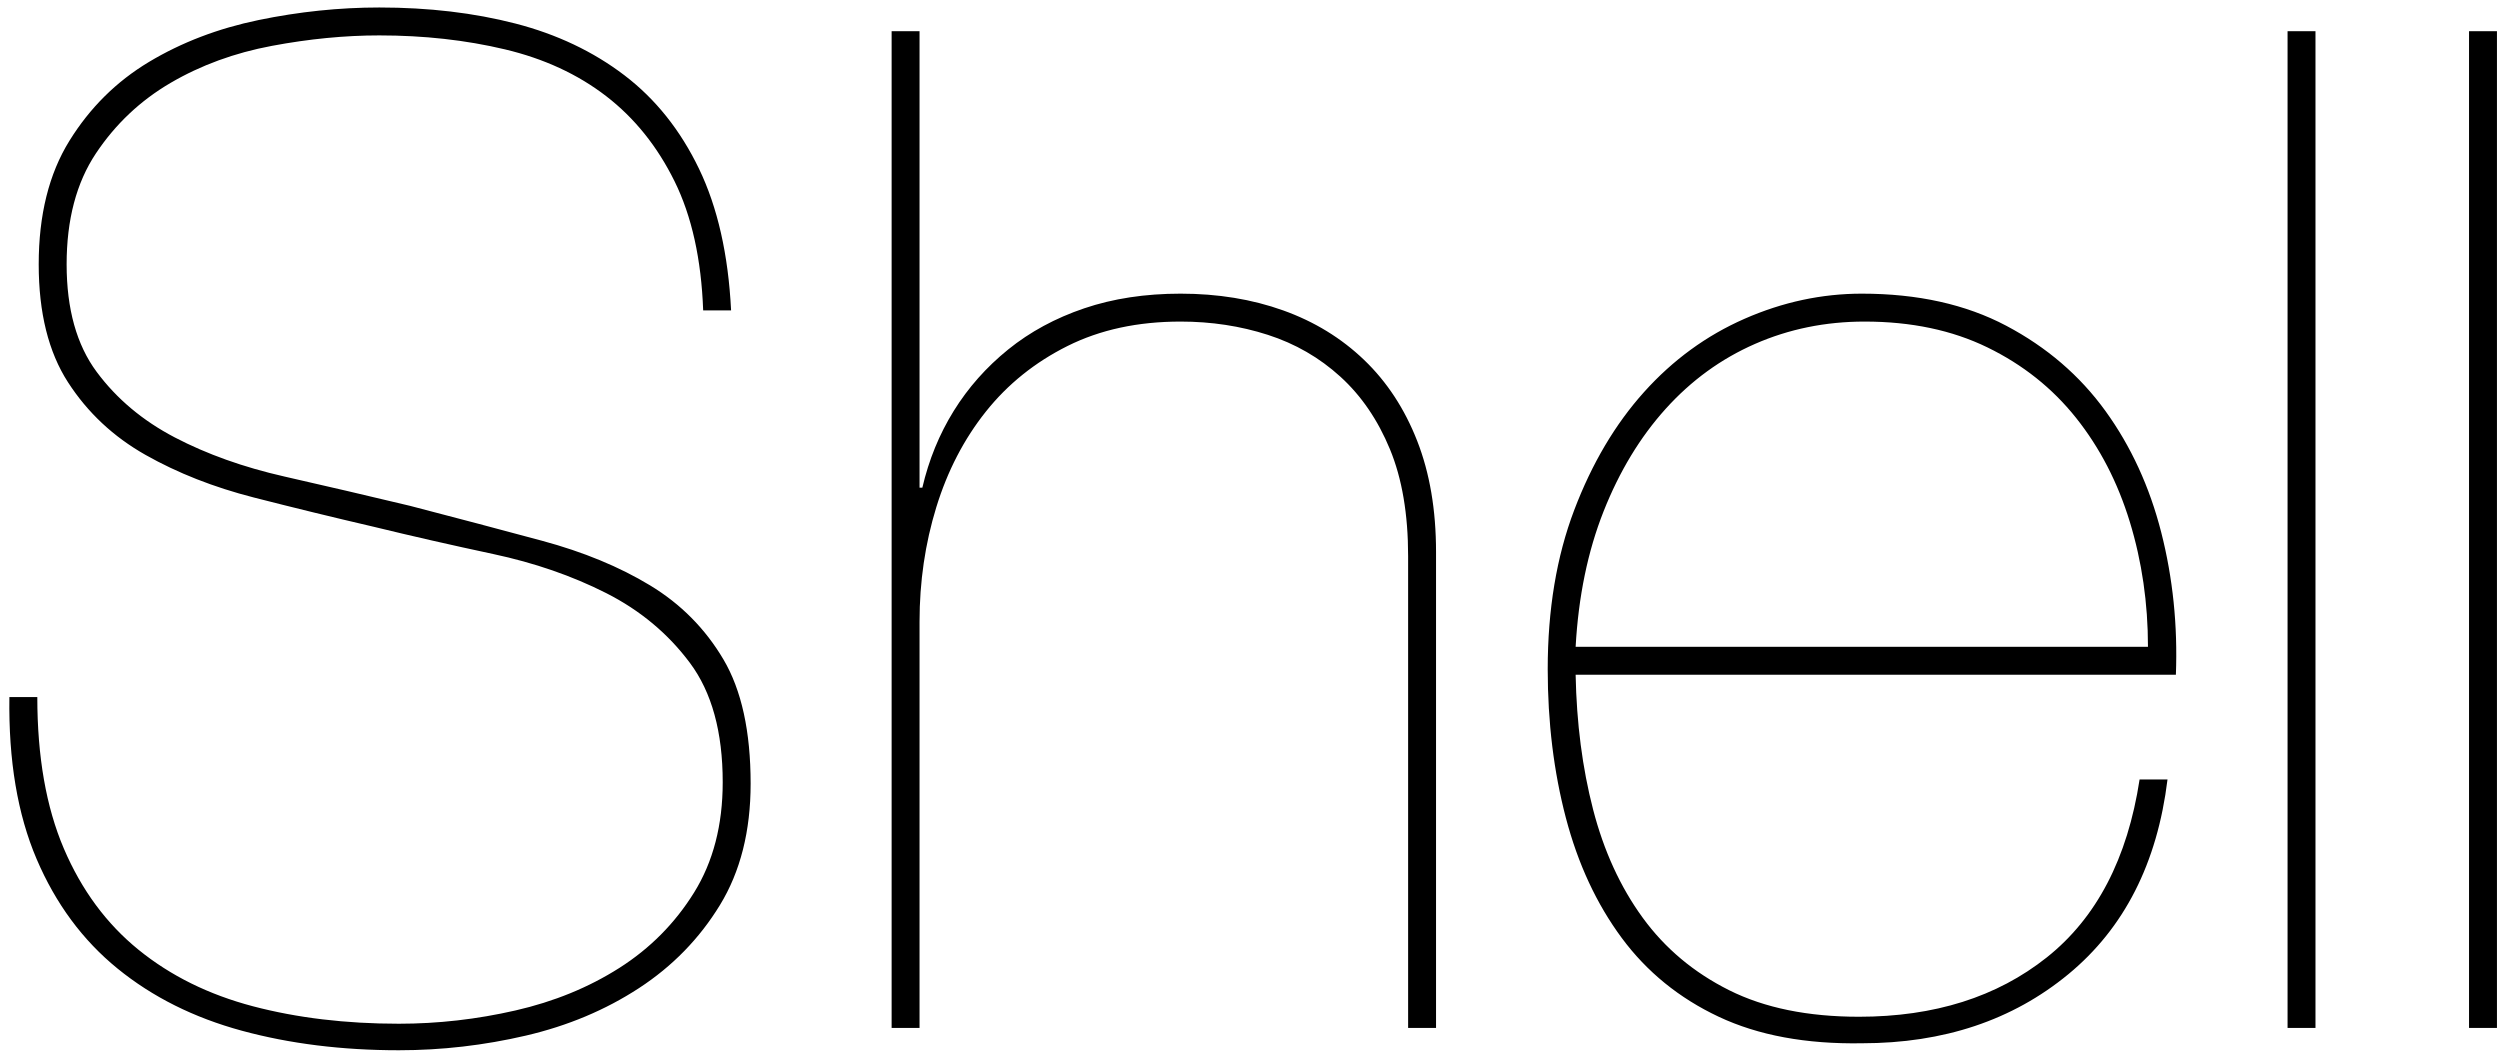
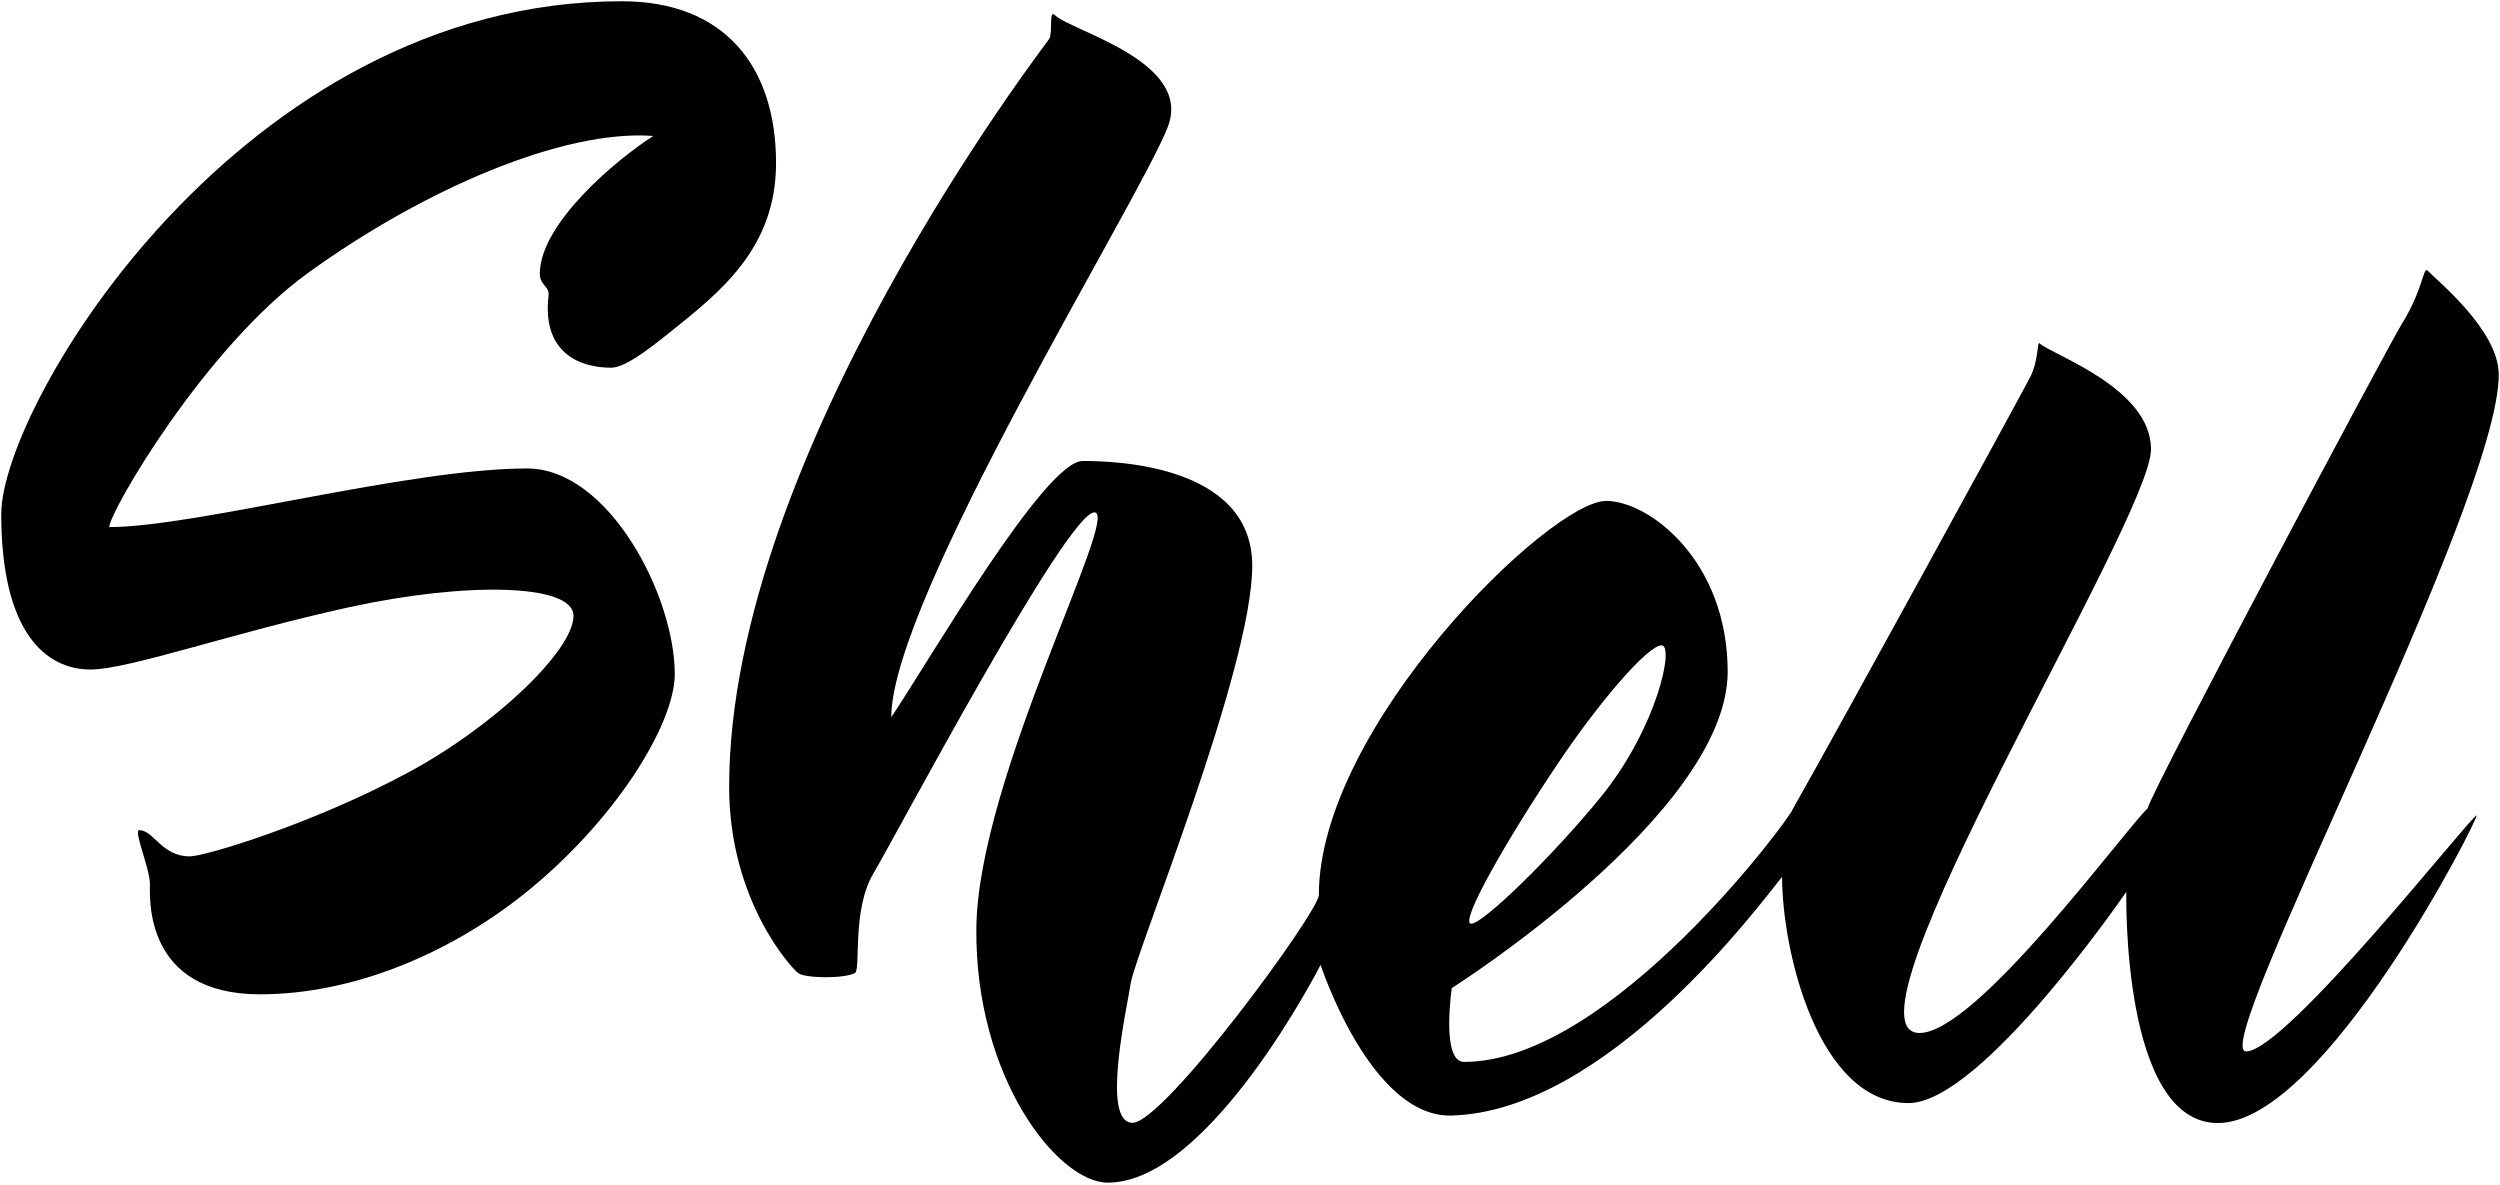
- <svg viewBox="0 0 197 83">
-   <g transform="translate(-86, -34)">
-     <path d="M141.41,58.46 L143.61,58.46 C143.39,54.06 142.547,50.338 141.08,47.295 C139.613,44.252 137.652,41.795 135.195,39.925 C132.738,38.055 129.878,36.698 126.615,35.855 C123.352,35.012 119.777,34.59 115.89,34.59 C112.737,34.59 109.565,34.92 106.375,35.58 C103.185,36.24 100.307,37.34 97.74,38.88 C95.173,40.42 93.083,42.492 91.47,45.095 C89.857,47.698 89.05,50.943 89.05,54.83 C89.05,58.643 89.82,61.742 91.36,64.125 C92.9,66.508 94.935,68.415 97.465,69.845 C99.995,71.275 102.837,72.393 105.99,73.2 C109.143,74.007 112.297,74.777 115.45,75.51 C118.457,76.243 121.592,76.958 124.855,77.655 C128.118,78.352 131.088,79.378 133.765,80.735 C136.442,82.092 138.642,83.925 140.365,86.235 C142.088,88.545 142.95,91.68 142.95,95.64 C142.95,99.013 142.198,101.91 140.695,104.33 C139.192,106.75 137.23,108.73 134.81,110.27 C132.39,111.81 129.658,112.928 126.615,113.625 C123.572,114.322 120.51,114.67 117.43,114.67 C113.25,114.67 109.418,114.212 105.935,113.295 C102.452,112.378 99.445,110.893 96.915,108.84 C94.385,106.787 92.423,104.128 91.03,100.865 C89.637,97.602 88.94,93.623 88.94,88.93 L86.74,88.93 C86.667,93.917 87.382,98.17 88.885,101.69 C90.388,105.21 92.515,108.088 95.265,110.325 C98.015,112.562 101.278,114.193 105.055,115.22 C108.832,116.247 112.957,116.76 117.43,116.76 C120.803,116.76 124.14,116.375 127.44,115.605 C130.74,114.835 133.71,113.588 136.35,111.865 C138.99,110.142 141.117,107.96 142.73,105.32 C144.343,102.68 145.15,99.49 145.15,95.75 C145.15,91.643 144.435,88.38 143.005,85.96 C141.575,83.54 139.65,81.597 137.23,80.13 C134.81,78.663 131.968,77.49 128.705,76.61 C125.442,75.73 121.977,74.813 118.31,73.86 C114.937,73.053 111.637,72.283 108.41,71.55 C105.183,70.817 102.305,69.79 99.775,68.47 C97.245,67.15 95.192,65.427 93.615,63.3 C92.038,61.173 91.25,58.35 91.25,54.83 C91.25,51.31 92.02,48.395 93.56,46.085 C95.1,43.775 97.062,41.923 99.445,40.53 C101.828,39.137 104.487,38.165 107.42,37.615 C110.353,37.065 113.177,36.79 115.89,36.79 C119.41,36.79 122.71,37.157 125.79,37.89 C128.87,38.623 131.528,39.852 133.765,41.575 C136.002,43.298 137.798,45.535 139.155,48.285 C140.512,51.035 141.263,54.427 141.41,58.46 L141.41,58.46 Z M156.26,36.46 L156.26,115 L158.46,115 L158.46,82.99 C158.46,79.837 158.9,76.83 159.78,73.97 C160.66,71.11 161.962,68.598 163.685,66.435 C165.408,64.272 167.553,62.548 170.12,61.265 C172.687,59.982 175.657,59.34 179.03,59.34 C181.45,59.34 183.742,59.688 185.905,60.385 C188.068,61.082 189.975,62.182 191.625,63.685 C193.275,65.188 194.577,67.095 195.53,69.405 C196.483,71.715 196.96,74.52 196.96,77.82 L196.96,115 L199.16,115 L199.16,77.49 C199.16,74.19 198.665,71.275 197.675,68.745 C196.685,66.215 195.292,64.088 193.495,62.365 C191.698,60.642 189.572,59.34 187.115,58.46 C184.658,57.58 181.963,57.14 179.03,57.14 C176.243,57.14 173.713,57.525 171.44,58.295 C169.167,59.065 167.168,60.147 165.445,61.54 C163.722,62.933 162.292,64.547 161.155,66.38 C160.018,68.213 159.193,70.23 158.68,72.43 L158.46,72.43 L158.46,36.46 L156.26,36.46 Z M210.16,87.17 L257.46,87.17 C257.607,83.283 257.222,79.543 256.305,75.95 C255.388,72.357 253.922,69.167 251.905,66.38 C249.888,63.593 247.285,61.357 244.095,59.67 C240.905,57.983 237.11,57.14 232.71,57.14 C229.557,57.14 226.477,57.8 223.47,59.12 C220.463,60.44 217.823,62.365 215.55,64.895 C213.277,67.425 211.443,70.523 210.05,74.19 C208.657,77.857 207.96,82.037 207.96,86.73 C207.96,90.91 208.437,94.815 209.39,98.445 C210.343,102.075 211.81,105.228 213.79,107.905 C215.77,110.582 218.318,112.653 221.435,114.12 C224.552,115.587 228.31,116.283 232.71,116.21 C239.163,116.21 244.59,114.395 248.99,110.765 C253.39,107.135 255.993,102.02 256.8,95.42 L254.6,95.42 C253.647,101.653 251.208,106.328 247.285,109.445 C243.362,112.562 238.43,114.12 232.49,114.12 C228.457,114.12 225.047,113.423 222.26,112.03 C219.473,110.637 217.2,108.73 215.44,106.31 C213.68,103.89 212.378,101.048 211.535,97.785 C210.692,94.522 210.233,90.983 210.16,87.17 L210.16,87.17 Z M255.26,84.97 L210.16,84.97 C210.38,81.01 211.113,77.453 212.36,74.3 C213.607,71.147 215.238,68.452 217.255,66.215 C219.272,63.978 221.618,62.273 224.295,61.1 C226.972,59.927 229.85,59.34 232.93,59.34 C236.597,59.34 239.823,60.018 242.61,61.375 C245.397,62.732 247.725,64.583 249.595,66.93 C251.465,69.277 252.877,72.008 253.83,75.125 C254.783,78.242 255.26,81.523 255.26,84.97 L255.26,84.97 Z M266.26,36.46 L266.26,115 L268.46,115 L268.46,36.46 L266.26,36.46 Z M280.56,36.46 L280.56,115 L282.76,115 L282.76,36.46 L280.56,36.46 Z" />
+ <svg xmlns="http://www.w3.org/2000/svg" version="1.1" id="Layer_1" x="0px" y="0px" viewBox="0 0 1002.2 474.7" style="enable-background:new 0 0 1002.2 474.7;" xml:space="preserve">
+   <g id="XMLID_1_">
+     <g id="XMLID_5_">
+       <path d="M900.4,421.5c-15.4,0,101.3-219.7,101.3-271.3c0-17.7-24.3-37.3-28.5-41.7c-1.8-1.9-1.7,7.5-10.5,21.6             c-5.4,8.7-98.9,184.4-101.8,194c-9.2,8.6-68.4,89.8-91.3,90c-35.8,0.3,92.7-205.7,92.7-234c0-24.7-40.1-38-44.7-42.5             c-1-1-0.2,6.6-3.8,13.7c-3.7,7.2-75.8,139-95.2,173.2c-0.3,2.5-72.8,101.2-131.7,101.2c-9.3,0-4.9-29.6-4.9-29.6             s110.3-69.8,110.6-126.7c0-44.6-31.4-68.5-48.7-68.6c-22.7,0-115.2,90.7-115.2,158c0,6.7-62,91.3-74.7,91.3             c-12.7,0-2.3-45.6-0.7-56c2-12.5,48.7-126,48.7-167.3c0-41.3-57.3-42-68-42c-15.2,0-61.7,80.4-76.7,102.7             c0-47.3,99.3-206.9,110.8-236.5c10.3-26.4-38.5-38.4-45.3-45c-2.4-2.3-0.7,7.1-2.2,9.6c-1.6,2.5-128.3,166.6-128.3,299.8             c0,45.8,25.1,72.8,27.7,74.7c2.8,2.1,18.2,2.3,22.7,0c2.5-1.3-1.3-25.2,7.4-39.9c8.9-15,77.6-144.8,88.6-144.8             c10.7,0-46.7,106.7-47.3,166.7s32.7,102,52.7,102c40.8,0,85.3-87.3,85.3-87.3s20,61.2,52.4,60.4c63.1-1.7,124.8-86.2,132.6-95.7             c0,29.5,14.3,90.7,50.7,90.7c29.3,0,87.3-84.7,87.3-84.7s-2.1,92.7,36.7,92.7c42.7,0,105.2-123.3,103.7-123.3             C990.8,326.8,916.4,421.5,900.4,421.5z M624.7,305.8c16.6-24.7,35.9-47.1,41.4-47.1c5.2,0-1.8,32.9-24.2,60.6             c-19.3,23.7-47.3,51-52.1,51C584.7,370.3,604.2,336.3,624.7,305.8z" />
+     </g>
+     <g id="XMLID_9_">
+       <path d="M244.9,147.4c5.3,0,13.6-6.1,24.3-14.7c19-15.3,41.9-32.9,41.9-67.3c0-38.8-20.7-64.9-61.8-64.9             C96.9,0.5,0.5,162.3,0.5,206.1c0,47.5,17.9,62.3,35.8,62.3c15.2,0,57.5-14.9,103.8-25c46.1-10.1,89.8-9.6,89.8,3.5             c0,13.7-31.3,44-66.5,62.9c-38.3,20.6-81.3,33.5-87.3,33.5c-11.4,0-14.4-10.5-20.3-10.5c-2.4,0,4.3,15.4,4.3,21.6             c0,5.2-2.6,44.2,44.1,44.2c37.6,0,76.2-16.5,106.1-40.4c36.2-29,60.2-67.8,60.2-88c0-31.2-26.4-82.4-59.2-82.4             c-47.6,0-133.1,23.5-167.5,23.5c0-6,38.3-72,79.7-101.9c46.2-33.4,102.1-57.6,138.4-54.9c-14.7,9.4-45.4,35-45.5,55.2             c0,4.8,4,5,3.5,8.8C217.2,141.7,232.7,147.4,244.9,147.4z" />
+     </g>
  </g>
</svg>
